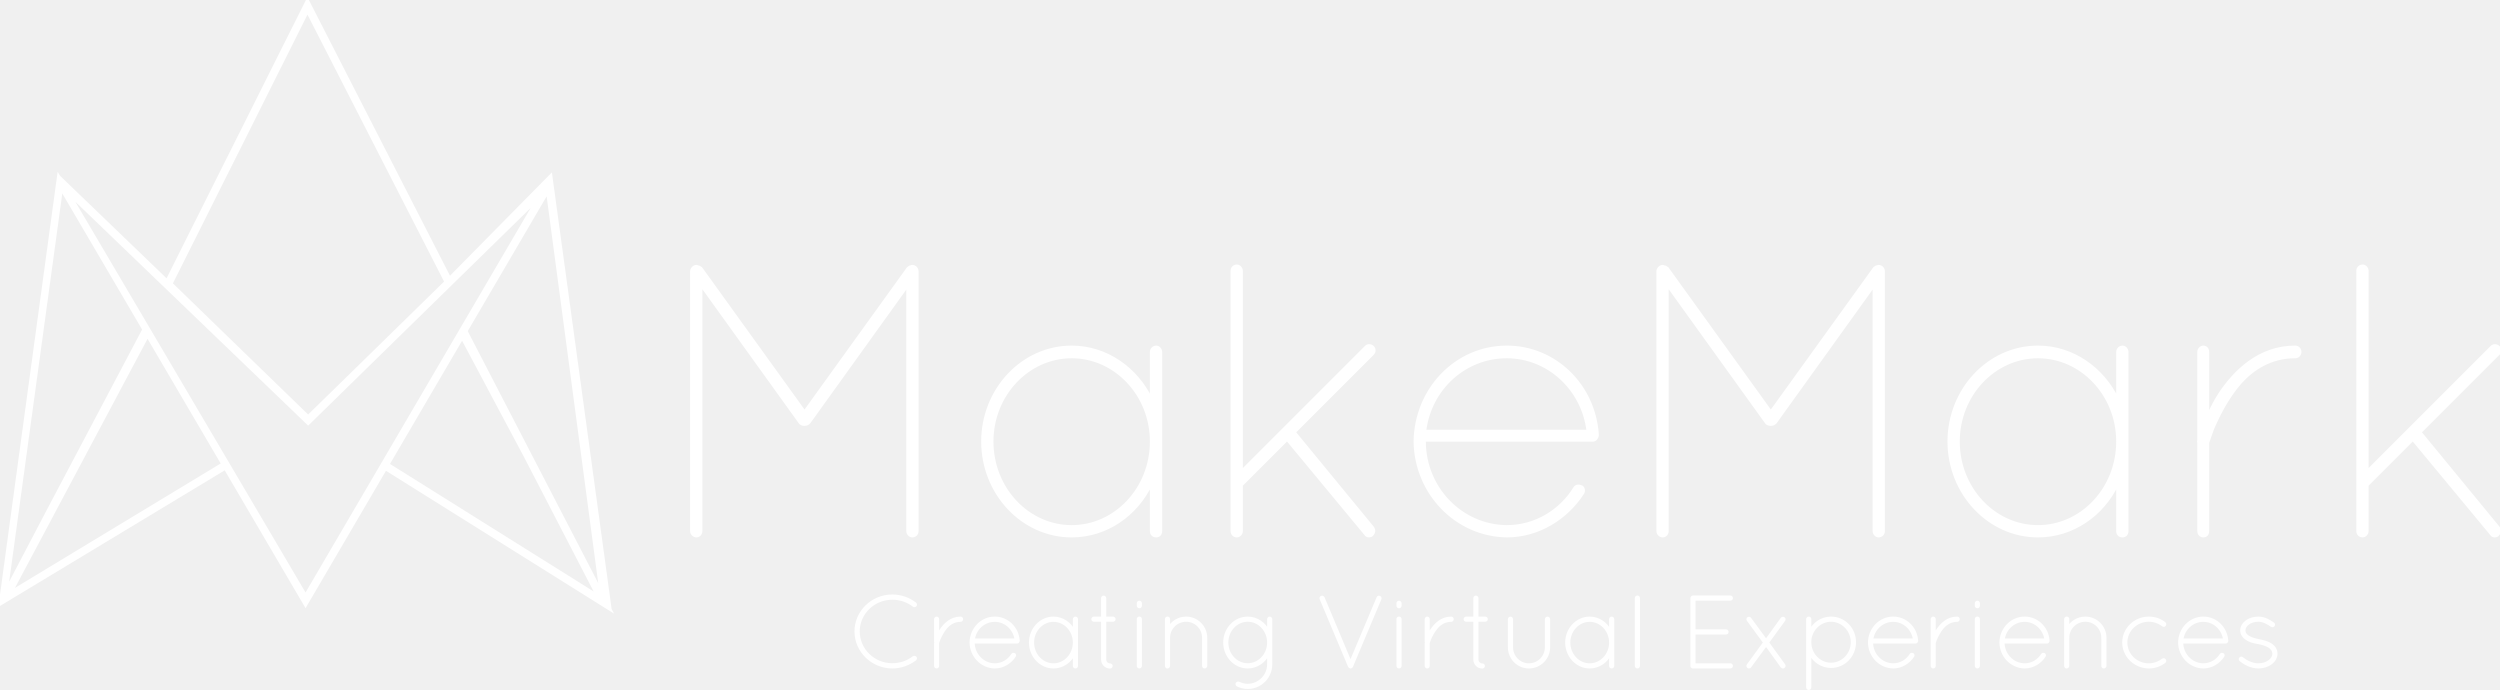
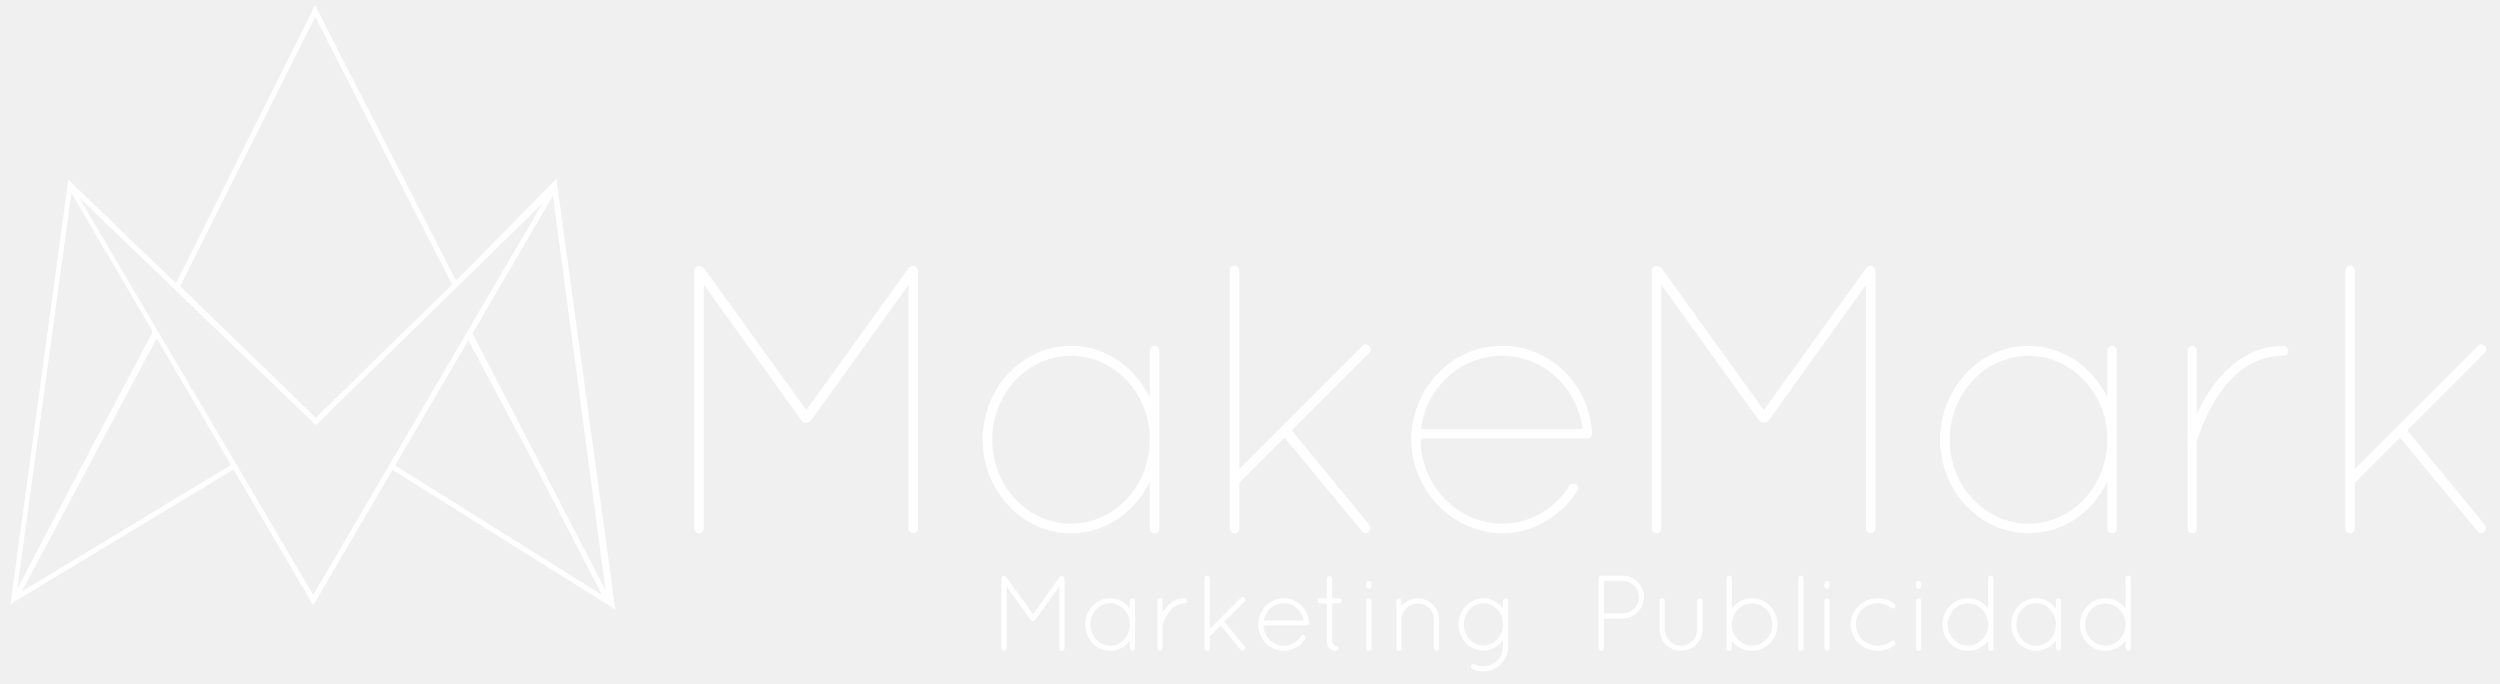
- <svg xmlns="http://www.w3.org/2000/svg" version="1.1" id="Capa_1" x="0px" y="0px" width="auto" height="auto" viewBox="0 0 945.316 260.852" enable-background="new 0 0 945.316 260.852" xml:space="preserve">
-   <path fill="#FFFFFF" stroke="#FFFFFF" stroke-miterlimit="10" d="M230.79,230.426l-22.463-164.17l-38.306,38.845L116.237,0  L63.124,106.066L22.296,66.771l-0.201-0.341l-0.018,0.13l-0.344,2.51L0,228.548l85.14-51.392l30.397,51.817l30.238-51.653  l85.034,53.25l0.082,0.051L230.79,230.426z M116.257,4.428l52.268,102.139l-33.497,32.778l-18.517,18.089l-51.742-50.186  L116.257,4.428z M23.253,71.66l31.049,52.928l-0.125,0.238L18.003,193.29L2.586,222.704L23.253,71.66z M84.128,175.431  l-79.76,48.232l51.399-96.571l0.001-0.003l16.272,27.738L84.13,175.43L84.128,175.431z M115.535,225.019L26.19,73.38l90.338,86.864  l86.445-84.591L115.535,225.019z M146.786,175.594l27.961-47.765l24.03,45.129l26.972,52.083L146.786,175.594z M176.292,125.19  l30.711-52.459l20.081,150.537L176.292,125.19z" />
+ <svg xmlns="http://www.w3.org/2000/svg" version="1.1" id="Capa_1" x="0px" y="0px" width="auto" height="auto" viewBox="0 0 954 261" enable-background="new 0 0 954 261" xml:space="preserve">
  <g>
-     <path fill="#FFFFFF" stroke="#FFFFFF" stroke-miterlimit="10" d="M343.188,107.968l-37.225,51.823   c-0.438,0.438-1.022,0.729-1.605,0.729h-0.293c-0.729,0-1.313-0.291-1.605-0.729l-37.371-51.97v92.99   c0,1.022-0.73,1.897-1.752,1.897s-1.897-0.875-1.897-1.897v-98.245c0-0.876,0.876-1.897,1.897-1.897c0.146,0,0.292,0,0.438,0.146   c0.438,0,0.877,0.291,1.314,0.584l39.123,54.305l39.123-54.305c0.291-0.293,0.729-0.584,1.168-0.584   c0.146-0.146,0.291-0.146,0.438-0.146c1.168,0,1.897,1.021,1.897,1.897v98.245c0,1.022-0.729,1.897-1.897,1.897   c-0.876,0-1.752-0.875-1.752-1.897V107.968z" />
-     <path fill="#FFFFFF" stroke="#FFFFFF" stroke-miterlimit="10" d="M438.95,133.077v67.734c0,1.168-0.729,1.897-1.751,1.897   c-1.168,0-1.897-0.729-1.897-1.897v-17.81c-5.548,11.679-16.934,19.707-30.072,19.707c-18.686,0-33.722-16.203-33.722-35.765   s15.036-35.766,33.722-35.766c13.139,0,24.524,8.176,30.072,19.707v-17.809c0-0.877,0.729-1.898,1.897-1.898   C438.221,131.179,438.95,132.2,438.95,133.077z M435.302,166.944c0-17.664-13.576-31.971-30.072-31.971   s-30.072,14.307-30.072,31.971c0,17.81,13.576,32.116,30.072,32.116S435.302,184.754,435.302,166.944z" />
-     <path fill="#FFFFFF" stroke="#FFFFFF" stroke-miterlimit="10" d="M465.81,102.421c0-1.021,0.73-1.898,1.898-1.898   c0.875,0,1.75,0.877,1.75,1.898v75.764l47.006-47.006c0.73-0.73,1.752-0.73,2.629,0c0.729,0.73,0.729,1.898,0,2.628l-29.635,29.634   l29.635,36.058c0.729,1.021,0.438,2.043-0.293,2.773c-0.291,0.292-0.73,0.438-1.021,0.438c-0.584,0-1.168-0.146-1.459-0.729   l-29.635-35.766l-16.787,16.788c-0.146,0.146-0.293,0.292-0.439,0.292v17.518c0,1.022-0.875,1.897-1.75,1.897   c-1.168,0-1.898-0.875-1.898-1.897V102.421z" />
-     <path fill="#FFFFFF" stroke="#FFFFFF" stroke-miterlimit="10" d="M535.005,166.944c0.291-19.854,15.619-35.766,34.742-35.766   c18.248,0,32.992,14.452,34.307,32.992v0.146v0.292v0.146c-0.146,0.875-0.877,1.752-1.752,1.752h-63.648v0.438   c0,17.518,13.869,31.97,31.094,32.116c10.803,0,20.293-5.84,25.693-14.599c0.584-0.876,1.605-0.876,2.627-0.438   c0.73,0.438,1.023,1.606,0.439,2.482c-6.133,9.488-16.789,16.203-28.76,16.203C550.624,202.418,535.296,186.506,535.005,166.944z    M538.8,163.003h61.604c-1.896-15.912-15.035-28.029-30.656-28.029C553.837,134.974,540.698,147.091,538.8,163.003z" />
-     <path fill="#FFFFFF" stroke="#FFFFFF" stroke-miterlimit="10" d="M708.575,107.968l-37.225,51.823   c-0.438,0.438-1.021,0.729-1.605,0.729h-0.293c-0.73,0-1.314-0.291-1.605-0.729l-37.371-51.97v92.99   c0,1.022-0.73,1.897-1.752,1.897s-1.898-0.875-1.898-1.897v-98.245c0-0.876,0.877-1.897,1.898-1.897c0.146,0,0.293,0,0.438,0.146   c0.439,0,0.877,0.291,1.314,0.584l39.123,54.305l39.123-54.305c0.291-0.293,0.73-0.584,1.168-0.584   c0.145-0.146,0.291-0.146,0.438-0.146c1.168,0,1.898,1.021,1.898,1.897v98.245c0,1.022-0.73,1.897-1.898,1.897   c-0.875,0-1.752-0.875-1.752-1.897V107.968z" />
-     <path fill="#FFFFFF" stroke="#FFFFFF" stroke-miterlimit="10" d="M804.337,133.077v67.734c0,1.168-0.729,1.897-1.752,1.897   c-1.168,0-1.896-0.729-1.896-1.897v-17.81c-5.547,11.679-16.934,19.707-30.072,19.707c-18.686,0-33.723-16.203-33.723-35.765   s15.037-35.766,33.723-35.766c13.139,0,24.525,8.176,30.072,19.707v-17.809c0-0.877,0.729-1.898,1.896-1.898   C803.608,131.179,804.337,132.2,804.337,133.077z M800.688,166.944c0-17.664-13.576-31.971-30.072-31.971   s-30.072,14.307-30.072,31.971c0,17.81,13.576,32.116,30.072,32.116S800.688,184.754,800.688,166.944z" />
-     <path fill="#FFFFFF" stroke="#FFFFFF" stroke-miterlimit="10" d="M831.343,167.382c-0.146-0.291-0.146-0.438,0-0.875v-33.43   c0-1.022,0.875-1.898,1.752-1.898c1.168,0,1.752,0.876,1.752,1.898v24.232c1.168-2.628,2.627-5.547,4.525-8.467   c5.547-8.321,14.744-17.664,28.467-17.664c1.166,0,1.896,0.876,1.896,1.898c0,1.021-0.73,1.896-1.896,1.896   c-9.051,0-15.912,4.381-20.73,9.781c-5.109,5.84-8.613,13.139-10.51,17.664c-1.168,3.211-1.752,4.963-1.752,4.963v33.43   c0,1.168-0.584,1.897-1.752,1.897c-0.877,0-1.752-0.729-1.752-1.897V167.382z" />
-     <path fill="#FFFFFF" stroke="#FFFFFF" stroke-miterlimit="10" d="M891.485,102.421c0-1.021,0.73-1.898,1.898-1.898   c0.875,0,1.752,0.877,1.752,1.898v75.764l47.006-47.006c0.73-0.73,1.752-0.73,2.627,0c0.73,0.73,0.73,1.898,0,2.628l-29.633,29.634   l29.633,36.058c0.73,1.021,0.438,2.043-0.291,2.773c-0.293,0.292-0.73,0.438-1.023,0.438c-0.582,0-1.166-0.146-1.459-0.729   l-29.635-35.766l-16.787,16.788c-0.146,0.146-0.291,0.292-0.438,0.292v17.518c0,1.022-0.877,1.897-1.752,1.897   c-1.168,0-1.898-0.875-1.898-1.897V102.421z" />
+     <path fill="#FFFFFF" d="M346.659,108.758l-37.225,51.823c-0.438,0.438-1.022,0.729-1.605,0.729h-0.293   c-0.729,0-1.313-0.291-1.605-0.729l-37.371-51.97v92.99c0,1.022-0.73,1.897-1.752,1.897s-1.897-0.875-1.897-1.897v-98.245   c0-0.876,0.876-1.897,1.897-1.897c0.146,0,0.292,0,0.438,0.146c0.438,0,0.877,0.291,1.314,0.584l39.123,54.305l39.123-54.305   c0.291-0.293,0.729-0.584,1.168-0.584c0.146-0.146,0.291-0.146,0.438-0.146c1.168,0,1.897,1.021,1.897,1.897v98.245   c0,1.022-0.729,1.897-1.897,1.897c-0.876,0-1.752-0.875-1.752-1.897V108.758z" />
+     <path fill="#FFFFFF" d="M442.421,133.867v67.734c0,1.168-0.729,1.897-1.751,1.897c-1.168,0-1.897-0.729-1.897-1.897v-17.81   c-5.548,11.679-16.934,19.707-30.072,19.707c-18.686,0-33.722-16.203-33.722-35.765s15.036-35.766,33.722-35.766   c13.139,0,24.524,8.176,30.072,19.707v-17.809c0-0.877,0.729-1.898,1.897-1.898C441.691,131.969,442.421,132.99,442.421,133.867z    M438.772,167.734c0-17.664-13.576-31.971-30.072-31.971s-30.072,14.307-30.072,31.971c0,17.81,13.576,32.116,30.072,32.116   S438.772,185.544,438.772,167.734z" />
+     <path fill="#FFFFFF" d="M469.28,103.211c0-1.021,0.73-1.898,1.898-1.898c0.875,0,1.751,0.877,1.751,1.898v75.764l47.005-47.006   c0.73-0.73,1.752-0.73,2.629,0c0.729,0.73,0.729,1.898,0,2.628l-29.635,29.634l29.635,36.058c0.729,1.021,0.438,2.043-0.293,2.773   c-0.291,0.292-0.73,0.438-1.021,0.438c-0.584,0-1.168-0.146-1.459-0.729l-29.635-35.766l-16.787,16.788   c-0.146,0.146-0.293,0.292-0.438,0.292v17.518c0,1.022-0.876,1.897-1.751,1.897c-1.168,0-1.898-0.875-1.898-1.897V103.211z" />
+     <path fill="#FFFFFF" d="M538.476,167.734c0.291-19.854,15.619-35.766,34.742-35.766c18.248,0,32.992,14.452,34.307,32.992v0.146   v0.292v0.146c-0.146,0.875-0.877,1.752-1.752,1.752h-63.648v0.438c0,17.518,13.869,31.97,31.094,32.116   c10.803,0,20.293-5.84,25.693-14.599c0.584-0.876,1.605-0.876,2.627-0.438c0.73,0.438,1.023,1.606,0.439,2.482   c-6.133,9.488-16.789,16.203-28.76,16.203C554.095,203.208,538.767,187.296,538.476,167.734z M542.271,163.793h61.604   c-1.896-15.912-15.035-28.029-30.656-28.029C557.308,135.764,544.169,147.881,542.271,163.793z" />
+     <path fill="#FFFFFF" d="M712.046,108.758l-37.225,51.823c-0.438,0.438-1.021,0.729-1.605,0.729h-0.293   c-0.73,0-1.314-0.291-1.605-0.729l-37.371-51.97v92.99c0,1.022-0.73,1.897-1.752,1.897s-1.898-0.875-1.898-1.897v-98.245   c0-0.876,0.877-1.897,1.898-1.897c0.146,0,0.293,0,0.438,0.146c0.439,0,0.877,0.291,1.314,0.584l39.123,54.305l39.123-54.305   c0.291-0.293,0.73-0.584,1.168-0.584c0.145-0.146,0.291-0.146,0.438-0.146c1.168,0,1.898,1.021,1.898,1.897v98.245   c0,1.022-0.73,1.897-1.898,1.897c-0.875,0-1.752-0.875-1.752-1.897V108.758z" />
+     <path fill="#FFFFFF" d="M807.808,133.867v67.734c0,1.168-0.729,1.897-1.752,1.897c-1.168,0-1.896-0.729-1.896-1.897v-17.81   c-5.547,11.679-16.934,19.707-30.072,19.707c-18.686,0-33.723-16.203-33.723-35.765s15.037-35.766,33.723-35.766   c13.139,0,24.525,8.176,30.072,19.707v-17.809c0-0.877,0.729-1.898,1.896-1.898C807.079,131.969,807.808,132.99,807.808,133.867z    M804.159,167.734c0-17.664-13.576-31.971-30.072-31.971s-30.072,14.307-30.072,31.971c0,17.81,13.576,32.116,30.072,32.116   S804.159,185.544,804.159,167.734z" />
+     <path fill="#FFFFFF" d="M834.813,168.172c-0.146-0.291-0.146-0.438,0-0.875v-33.43c0-1.022,0.875-1.898,1.752-1.898   c1.168,0,1.752,0.876,1.752,1.898V158.1c1.168-2.628,2.627-5.547,4.525-8.467c5.547-8.321,14.744-17.664,28.467-17.664   c1.166,0,1.896,0.876,1.896,1.898c0,1.021-0.73,1.896-1.896,1.896c-9.051,0-15.912,4.381-20.73,9.781   c-5.109,5.84-8.613,13.139-10.51,17.664c-1.168,3.211-1.752,4.963-1.752,4.963v33.43c0,1.168-0.584,1.897-1.752,1.897   c-0.877,0-1.752-0.729-1.752-1.897V168.172z" />
+     <path fill="#FFFFFF" d="M894.956,103.211c0-1.021,0.73-1.898,1.898-1.898c0.875,0,1.752,0.877,1.752,1.898v75.764l47.006-47.006   c0.73-0.73,1.752-0.73,2.627,0c0.73,0.73,0.73,1.898,0,2.628l-29.633,29.634l29.633,36.058c0.73,1.021,0.438,2.043-0.291,2.773   c-0.293,0.292-0.73,0.438-1.023,0.438c-0.582,0-1.166-0.146-1.459-0.729l-29.635-35.766l-16.787,16.788   c-0.146,0.146-0.291,0.292-0.438,0.292v17.518c0,1.022-0.877,1.897-1.752,1.897c-1.168,0-1.898-0.875-1.898-1.897V103.211z" />
  </g>
  <g>
-     <path fill="#FFFFFF" stroke="#FFFFFF" stroke-miterlimit="10" d="M337.394,225.29c3.268,0,6.307,1.14,8.625,2.926   c0.228,0.19,0.303,0.493,0.151,0.684c-0.228,0.228-0.532,0.267-0.722,0.076c-2.204-1.71-4.978-2.698-8.055-2.698   c-7.029,0-12.805,5.586-12.805,12.463c0,6.953,5.775,12.538,12.805,12.538c3.039,0,5.812-0.987,8.017-2.698   c0.228-0.151,0.532-0.151,0.722,0.076c0.189,0.19,0.114,0.494-0.113,0.684c-2.395,1.787-5.357,2.926-8.625,2.926   c-7.6-0.037-13.793-6.078-13.793-13.525C323.601,231.369,329.794,225.29,337.394,225.29z" />
-     <path fill="#FFFFFF" stroke="#FFFFFF" stroke-miterlimit="10" d="M353.696,243.071c-0.037-0.075-0.037-0.114,0-0.228v-8.701   c0-0.266,0.229-0.494,0.457-0.494c0.304,0,0.455,0.229,0.455,0.494v6.307c0.305-0.684,0.684-1.443,1.178-2.203   c1.444-2.166,3.838-4.598,7.41-4.598c0.303,0,0.493,0.229,0.493,0.494s-0.19,0.494-0.493,0.494c-2.356,0-4.143,1.14-5.396,2.545   c-1.329,1.521-2.241,3.42-2.734,4.598c-0.305,0.836-0.457,1.292-0.457,1.292v8.7c0,0.305-0.151,0.494-0.455,0.494   c-0.229,0-0.457-0.189-0.457-0.494V243.071z" />
-     <path fill="#FFFFFF" stroke="#FFFFFF" stroke-miterlimit="10" d="M367.111,242.957c0.076-5.167,4.065-9.309,9.042-9.309   c4.75,0,8.588,3.762,8.93,8.588v0.037v0.076v0.038c-0.038,0.228-0.229,0.456-0.456,0.456h-16.565v0.113   c0,4.56,3.609,8.321,8.092,8.359c2.812,0,5.281-1.52,6.688-3.8c0.152-0.228,0.418-0.228,0.684-0.114   c0.19,0.114,0.267,0.418,0.115,0.646c-1.597,2.47-4.37,4.217-7.486,4.217C371.177,252.189,367.188,248.049,367.111,242.957z    M368.099,241.932h16.034c-0.493-4.142-3.913-7.295-7.979-7.295C372.013,234.637,368.593,237.79,368.099,241.932z" />
-     <path fill="#FFFFFF" stroke="#FFFFFF" stroke-miterlimit="10" d="M407.122,234.143v17.629c0,0.305-0.189,0.494-0.455,0.494   c-0.305,0-0.494-0.189-0.494-0.494v-4.635c-1.443,3.039-4.408,5.129-7.827,5.129c-4.863,0-8.776-4.217-8.776-9.309   c0-5.091,3.913-9.309,8.776-9.309c3.419,0,6.384,2.128,7.827,5.13v-4.636c0-0.228,0.189-0.494,0.494-0.494   C406.933,233.648,407.122,233.915,407.122,234.143z M406.173,242.957c0-4.597-3.533-8.32-7.827-8.32s-7.827,3.724-7.827,8.32   c0,4.636,3.533,8.359,7.827,8.359S406.173,247.593,406.173,242.957z" />
-     <path fill="#FFFFFF" stroke="#FFFFFF" stroke-miterlimit="10" d="M421.336,234.143c0,0.266-0.228,0.456-0.494,0.456h-3.04v14.817   c0,1.064,0.875,1.938,1.938,1.938c0.266,0,0.493,0.191,0.493,0.457s-0.228,0.494-0.493,0.494c-1.596,0-2.888-1.293-2.888-2.889   v-14.817h-3.191c-0.266,0-0.494-0.19-0.494-0.456s0.229-0.494,0.494-0.494h3.191v-7.446c0-0.267,0.189-0.494,0.456-0.494   c0.266,0,0.493,0.228,0.493,0.494v7.446h3.04C421.108,233.648,421.336,233.877,421.336,234.143z" />
-     <path fill="#FFFFFF" stroke="#FFFFFF" stroke-miterlimit="10" d="M430.343,228.14c0-0.304,0.189-0.493,0.494-0.493   c0.228,0,0.455,0.189,0.455,0.493v0.912c0,0.228-0.228,0.456-0.455,0.456c-0.305,0-0.494-0.229-0.494-0.456V228.14z    M430.343,234.105c0-0.305,0.189-0.457,0.494-0.457c0.228,0,0.455,0.152,0.455,0.457v17.666c0,0.267-0.228,0.494-0.455,0.494   c-0.305,0-0.494-0.228-0.494-0.494V234.105z" />
-     <path fill="#FFFFFF" stroke="#FFFFFF" stroke-miterlimit="10" d="M455.04,241.172c0-3.686-2.963-6.573-6.535-6.573   c-3.571,0-6.572,2.888-6.572,6.573v10.6c0,0.115-0.039,0.229-0.115,0.305c-0.075,0.113-0.189,0.189-0.342,0.189h-0.076h-0.075   c-0.038-0.037-0.076-0.037-0.114-0.076c-0.037,0-0.076-0.037-0.113-0.075c-0.039-0.038-0.039-0.038-0.039-0.076   c-0.037-0.038-0.075-0.114-0.075-0.19v-0.076v-10.6v-0.305v-6.762c0-0.305,0.228-0.457,0.493-0.457   c0.267,0,0.457,0.152,0.457,0.457v3.419c1.291-2.317,3.761-3.876,6.572-3.876c4.104,0,7.484,3.344,7.484,7.523v10.6   c0,0.267-0.227,0.494-0.494,0.494c-0.303,0-0.455-0.228-0.455-0.494V241.172z" />
-     <path fill="#FFFFFF" stroke="#FFFFFF" stroke-miterlimit="10" d="M480.575,234.143v17.06c0,4.863-3.914,8.815-8.777,8.815   c-1.406,0-2.658-0.343-3.875-0.912c-0.229-0.152-0.305-0.418-0.189-0.646c0.113-0.228,0.379-0.304,0.645-0.228   c1.064,0.532,2.168,0.835,3.42,0.835c4.332-0.075,7.828-3.533,7.828-7.864v-4.065c-1.406,3.002-4.408,5.129-7.828,5.129   c-4.863,0-8.775-4.217-8.775-9.309c0-5.129,3.912-9.309,8.775-9.309c3.42,0,6.422,2.128,7.828,5.092v-4.598   c0-0.266,0.227-0.494,0.455-0.494C480.386,233.648,480.575,233.877,480.575,234.143z M471.798,234.599   c-4.293,0-7.826,3.724-7.826,8.358c0,4.636,3.533,8.321,7.826,8.321s7.828-3.686,7.828-8.321   C479.626,238.322,476.091,234.599,471.798,234.599z" />
-     <path fill="#FFFFFF" stroke="#FFFFFF" stroke-miterlimit="10" d="M510.366,252.152c-0.074-0.038-0.113-0.114-0.15-0.189   l-10.754-25.57c-0.113-0.229,0-0.533,0.229-0.608c0.266-0.114,0.531,0,0.684,0.228l10.297,24.507l10.334-24.507   c0.076-0.228,0.381-0.342,0.609-0.228c0.266,0.075,0.342,0.38,0.266,0.608l-10.754,25.57c0,0.037-0.037,0.037-0.037,0.037   c-0.037,0.114-0.113,0.189-0.229,0.229h-0.037c-0.039,0.037-0.115,0.037-0.152,0.037h-0.037h-0.076   c-0.039-0.037-0.076-0.037-0.076-0.037C510.442,252.229,510.405,252.189,510.366,252.152z" />
-     <path fill="#FFFFFF" stroke="#FFFFFF" stroke-miterlimit="10" d="M528.532,228.14c0-0.304,0.189-0.493,0.494-0.493   c0.229,0,0.457,0.189,0.457,0.493v0.912c0,0.228-0.229,0.456-0.457,0.456c-0.305,0-0.494-0.229-0.494-0.456V228.14z    M528.532,234.105c0-0.305,0.189-0.457,0.494-0.457c0.229,0,0.457,0.152,0.457,0.457v17.666c0,0.267-0.229,0.494-0.457,0.494   c-0.305,0-0.494-0.228-0.494-0.494V234.105z" />
-     <path fill="#FFFFFF" stroke="#FFFFFF" stroke-miterlimit="10" d="M539.21,243.071c-0.037-0.075-0.037-0.114,0-0.228v-8.701   c0-0.266,0.229-0.494,0.457-0.494c0.303,0,0.455,0.229,0.455,0.494v6.307c0.305-0.684,0.684-1.443,1.178-2.203   c1.443-2.166,3.838-4.598,7.41-4.598c0.303,0,0.492,0.229,0.492,0.494s-0.189,0.494-0.492,0.494c-2.357,0-4.143,1.14-5.396,2.545   c-1.33,1.521-2.242,3.42-2.734,4.598c-0.305,0.836-0.457,1.292-0.457,1.292v8.7c0,0.305-0.152,0.494-0.455,0.494   c-0.229,0-0.457-0.189-0.457-0.494V243.071z" />
-     <path fill="#FFFFFF" stroke="#FFFFFF" stroke-miterlimit="10" d="M562.085,234.143c0,0.266-0.227,0.456-0.494,0.456h-3.039v14.817   c0,1.064,0.875,1.938,1.938,1.938c0.266,0,0.494,0.191,0.494,0.457s-0.229,0.494-0.494,0.494c-1.596,0-2.887-1.293-2.887-2.889   v-14.817h-3.191c-0.266,0-0.494-0.19-0.494-0.456s0.229-0.494,0.494-0.494h3.191v-7.446c0-0.267,0.189-0.494,0.455-0.494   s0.494,0.228,0.494,0.494v7.446h3.039C561.858,233.648,562.085,233.877,562.085,234.143z" />
-     <path fill="#FFFFFF" stroke="#FFFFFF" stroke-miterlimit="10" d="M570.675,234.143c0-0.266,0.189-0.494,0.494-0.494   c0.227,0,0.455,0.229,0.455,0.494v10.601c0,3.647,2.926,6.573,6.498,6.573c3.609,0,6.533-2.926,6.533-6.573v-10.601   c0-0.266,0.268-0.494,0.494-0.494c0.268,0,0.494,0.229,0.494,0.494v10.601c0,4.179-3.381,7.522-7.521,7.522   c-4.104,0-7.447-3.344-7.447-7.522V234.143z" />
-     <path fill="#FFFFFF" stroke="#FFFFFF" stroke-miterlimit="10" d="M609.888,234.143v17.629c0,0.305-0.189,0.494-0.457,0.494   c-0.303,0-0.492-0.189-0.492-0.494v-4.635c-1.445,3.039-4.408,5.129-7.828,5.129c-4.863,0-8.775-4.217-8.775-9.309   c0-5.091,3.912-9.309,8.775-9.309c3.42,0,6.383,2.128,7.828,5.13v-4.636c0-0.228,0.189-0.494,0.492-0.494   C609.698,233.648,609.888,233.915,609.888,234.143z M608.938,242.957c0-4.597-3.535-8.32-7.828-8.32s-7.826,3.724-7.826,8.32   c0,4.636,3.533,8.359,7.826,8.359S608.938,247.593,608.938,242.957z" />
-     <path fill="#FFFFFF" stroke="#FFFFFF" stroke-miterlimit="10" d="M618.667,226.164c0-0.266,0.189-0.494,0.494-0.494   c0.266,0,0.455,0.229,0.455,0.494v25.607c0,0.267-0.189,0.494-0.455,0.494c-0.305,0-0.494-0.228-0.494-0.494V226.164z" />
-     <path fill="#FFFFFF" stroke="#FFFFFF" stroke-miterlimit="10" d="M640.212,252.266h-0.076c-0.303,0-0.455-0.228-0.455-0.494   v-25.607c0-0.229,0.152-0.456,0.455-0.494h0.039h0.037h14.096c0.266,0,0.457,0.229,0.457,0.494s-0.191,0.456-0.457,0.456H640.63   v11.854h12.045c0.266,0,0.455,0.228,0.455,0.455c0,0.305-0.189,0.494-0.455,0.494H640.63v11.893h13.678   c0.266,0,0.457,0.189,0.457,0.455c0,0.267-0.191,0.494-0.457,0.494h-14.057H640.212z" />
-     <path fill="#FFFFFF" stroke="#FFFFFF" stroke-miterlimit="10" d="M660.96,251.506l6.23-8.549l-6.23-8.51   c-0.152-0.19-0.113-0.494,0.076-0.646c0.266-0.152,0.531-0.076,0.684,0.114l6.08,8.282l5.965-8.282   c0.189-0.19,0.494-0.267,0.684-0.114c0.229,0.152,0.305,0.456,0.152,0.646l-6.193,8.51l6.193,8.549   c0.152,0.229,0.076,0.532-0.152,0.646c-0.039,0.113-0.152,0.113-0.229,0.113c-0.189,0-0.342-0.037-0.455-0.189l-5.965-8.283   l-6.08,8.283c-0.113,0.152-0.229,0.189-0.379,0.189c-0.115,0-0.191,0-0.305-0.113C660.847,252.038,660.808,251.734,660.96,251.506z   " />
-     <path fill="#FFFFFF" stroke="#FFFFFF" stroke-miterlimit="10" d="M683.456,243.224v-0.38v-0.381v-8.32   c0-0.304,0.189-0.494,0.494-0.494c0.266,0,0.455,0.19,0.455,0.494v4.598c1.443-3.039,4.484-5.092,7.941-5.092   c5.016,0,8.967,4.104,8.967,9.195c0,5.091-3.951,9.232-8.967,9.232c-3.457,0-6.498-2.09-7.941-5.053v12.879   c0,0.305-0.189,0.494-0.455,0.494c-0.305,0-0.494-0.189-0.494-0.494V243.224z M684.405,242.844c0,4.559,3.609,8.244,7.941,8.244   c4.369,0,7.979-3.686,7.979-8.244c0-4.521-3.609-8.245-7.979-8.245c-4.217,0-7.789,3.534-7.941,7.903V242.844z" />
-     <path fill="#FFFFFF" stroke="#FFFFFF" stroke-miterlimit="10" d="M706.825,242.957c0.076-5.167,4.066-9.309,9.043-9.309   c4.75,0,8.586,3.762,8.928,8.588v0.037v0.076v0.038c-0.037,0.228-0.227,0.456-0.455,0.456h-16.566v0.113   c0,4.56,3.611,8.321,8.094,8.359c2.812,0,5.281-1.52,6.688-3.8c0.152-0.228,0.418-0.228,0.684-0.114   c0.189,0.114,0.266,0.418,0.113,0.646c-1.596,2.47-4.369,4.217-7.484,4.217C710.892,252.189,706.901,248.049,706.825,242.957z    M707.813,241.932h16.033c-0.494-4.142-3.914-7.295-7.979-7.295C711.728,234.637,708.308,237.79,707.813,241.932z" />
-     <path fill="#FFFFFF" stroke="#FFFFFF" stroke-miterlimit="10" d="M730.538,243.071c-0.039-0.075-0.039-0.114,0-0.228v-8.701   c0-0.266,0.229-0.494,0.455-0.494c0.305,0,0.457,0.229,0.457,0.494v6.307c0.303-0.684,0.684-1.443,1.178-2.203   c1.443-2.166,3.838-4.598,7.408-4.598c0.305,0,0.494,0.229,0.494,0.494s-0.189,0.494-0.494,0.494c-2.355,0-4.141,1.14-5.395,2.545   c-1.33,1.521-2.242,3.42-2.736,4.598c-0.303,0.836-0.455,1.292-0.455,1.292v8.7c0,0.305-0.152,0.494-0.457,0.494   c-0.227,0-0.455-0.189-0.455-0.494V243.071z" />
-     <path fill="#FFFFFF" stroke="#FFFFFF" stroke-miterlimit="10" d="M747.22,228.14c0-0.304,0.189-0.493,0.494-0.493   c0.227,0,0.455,0.189,0.455,0.493v0.912c0,0.228-0.229,0.456-0.455,0.456c-0.305,0-0.494-0.229-0.494-0.456V228.14z    M747.22,234.105c0-0.305,0.189-0.457,0.494-0.457c0.227,0,0.455,0.152,0.455,0.457v17.666c0,0.267-0.229,0.494-0.455,0.494   c-0.305,0-0.494-0.228-0.494-0.494V234.105z" />
-     <path fill="#FFFFFF" stroke="#FFFFFF" stroke-miterlimit="10" d="M756.53,242.957c0.074-5.167,4.064-9.309,9.041-9.309   c4.75,0,8.588,3.762,8.93,8.588v0.037v0.076v0.038c-0.039,0.228-0.229,0.456-0.457,0.456h-16.564v0.113   c0,4.56,3.609,8.321,8.092,8.359c2.812,0,5.281-1.52,6.688-3.8c0.152-0.228,0.418-0.228,0.684-0.114   c0.191,0.114,0.266,0.418,0.115,0.646c-1.596,2.47-4.369,4.217-7.486,4.217C760.595,252.189,756.604,248.049,756.53,242.957z    M757.517,241.932h16.035c-0.494-4.142-3.914-7.295-7.98-7.295C761.431,234.637,758.011,237.79,757.517,241.932z" />
-     <path fill="#FFFFFF" stroke="#FFFFFF" stroke-miterlimit="10" d="M795.06,241.172c0-3.686-2.965-6.573-6.535-6.573   c-3.572,0-6.574,2.888-6.574,6.573v10.6c0,0.115-0.037,0.229-0.113,0.305c-0.076,0.113-0.189,0.189-0.342,0.189h-0.076h-0.076   c-0.037-0.037-0.076-0.037-0.113-0.076c-0.039,0-0.076-0.037-0.115-0.075c-0.037-0.038-0.037-0.038-0.037-0.076   c-0.039-0.038-0.076-0.114-0.076-0.19v-0.076v-10.6v-0.305v-6.762c0-0.305,0.229-0.457,0.494-0.457s0.455,0.152,0.455,0.457v3.419   c1.293-2.317,3.762-3.876,6.574-3.876c4.104,0,7.484,3.344,7.484,7.523v10.6c0,0.267-0.229,0.494-0.494,0.494   c-0.305,0-0.455-0.228-0.455-0.494V241.172z" />
-     <path fill="#FFFFFF" stroke="#FFFFFF" stroke-miterlimit="10" d="M812.54,233.648c2.203,0,4.293,0.723,5.926,2.014   c0.191,0.19,0.191,0.494,0.039,0.723c-0.152,0.189-0.418,0.189-0.646,0.037c-1.482-1.139-3.344-1.823-5.318-1.823   c-4.826,0-8.625,3.762-8.625,8.358c0,4.598,3.799,8.359,8.625,8.359c1.975,0,3.836-0.723,5.318-1.861   c0.189-0.115,0.494-0.076,0.646,0.113c0.152,0.229,0.152,0.494-0.039,0.684c-1.633,1.254-3.723,2.014-5.926,2.014   c-5.281-0.037-9.574-4.217-9.574-9.309C802.966,237.828,807.259,233.648,812.54,233.648z" />
-     <path fill="#FFFFFF" stroke="#FFFFFF" stroke-miterlimit="10" d="M824.093,242.957c0.076-5.167,4.066-9.309,9.043-9.309   c4.75,0,8.586,3.762,8.928,8.588v0.037v0.076v0.038c-0.037,0.228-0.227,0.456-0.455,0.456h-16.566v0.113   c0,4.56,3.609,8.321,8.094,8.359c2.811,0,5.281-1.52,6.688-3.8c0.15-0.228,0.418-0.228,0.684-0.114   c0.189,0.114,0.266,0.418,0.113,0.646c-1.596,2.47-4.369,4.217-7.484,4.217C828.159,252.189,824.169,248.049,824.093,242.957z    M825.081,241.932h16.033c-0.494-4.142-3.914-7.295-7.979-7.295C828.993,234.637,825.575,237.79,825.081,241.932z" />
-     <path fill="#FFFFFF" stroke="#FFFFFF" stroke-miterlimit="10" d="M847.12,248.998c0.152-0.266,0.457-0.303,0.684-0.076   c1.369,1.103,3.686,2.395,6.156,2.395c1.633,0,3.039-0.494,4.104-1.254c1.062-0.76,1.672-1.785,1.672-2.888   c-0.039-1.063-0.533-1.899-1.559-2.622c-1.064-0.684-2.508-1.178-4.293-1.52h-0.115c-1.709-0.266-3.229-0.722-4.33-1.52   c-1.102-0.722-1.861-1.824-1.861-3.153c0.037-2.698,2.924-4.712,6.344-4.712c2.355,0,4.18,1.178,5.623,2.166   c0.229,0.152,0.268,0.456,0.152,0.646c-0.152,0.228-0.455,0.303-0.684,0.151c-1.443-0.95-3.039-2.014-5.092-2.014   c-1.557,0-2.926,0.456-3.875,1.178s-1.482,1.597-1.482,2.584s0.457,1.71,1.406,2.355s2.355,1.103,4.027,1.444h0.039   c1.861,0.379,3.457,0.797,4.672,1.596c1.178,0.797,1.977,1.975,1.977,3.419c-0.039,2.926-3.115,5.091-6.725,5.091   c-2.812,0-5.281-1.443-6.764-2.659C846.968,249.455,846.968,249.188,847.12,248.998z" />
+     <path fill="#FFFFFF" d="M404.267,223.766l-9.184,12.751c-0.205,0.328-0.533,0.451-0.82,0.451h-0.082   c-0.369,0-0.656-0.123-0.861-0.451l-9.184-12.71v23.575c0,0.532-0.451,0.983-0.984,0.983c-0.574,0-1.025-0.451-1.025-0.983v-26.568   c0-0.328,0.164-0.615,0.41-0.778c0-0.041,0.041-0.041,0.082-0.082c0.451-0.287,1.066-0.205,1.394,0.245l10.209,14.146   l10.168-14.146c0.287-0.45,0.943-0.532,1.394-0.245c0.123,0.123,0.205,0.204,0.287,0.327c0.082,0.164,0.164,0.369,0.164,0.533   v26.568c0,0.532-0.451,0.983-0.984,0.983c-0.574,0-0.984-0.451-0.984-0.983V223.766z" />
+     <path fill="#FFFFFF" d="M433.13,229.26v18.122c0,0.532-0.451,0.983-0.984,0.983s-0.984-0.451-0.984-0.983v-2.993   c-1.722,2.378-4.469,3.977-7.544,3.977c-5.289,0-9.512-4.551-9.512-10.045s4.223-10.045,9.512-10.045   c3.075,0,5.822,1.559,7.544,3.936v-2.951c0-0.574,0.451-0.984,0.984-0.984S433.13,228.686,433.13,229.26z M431.162,238.32   c0-4.51-3.403-8.117-7.544-8.117c-4.1,0-7.544,3.607-7.544,8.117s3.444,8.077,7.544,8.077   C427.759,246.397,431.162,242.83,431.162,238.32z" />
+     <path fill="#FFFFFF" d="M441.657,229.301c0-0.574,0.451-0.984,1.025-0.984c0.492,0,0.943,0.41,0.943,0.984v4.428   c0.082-0.164,0.164-0.328,0.287-0.492c1.517-2.378,4.182-4.92,8.036-4.92c0.533,0,0.984,0.41,0.984,0.984   c0,0.533-0.451,0.984-0.984,0.984c-2.624,0-4.428,1.476-5.822,3.279c-1.353,1.805-2.132,3.854-2.419,4.674   c-0.082,0.164-0.082,0.246-0.082,0.328v8.815c0,0.573-0.451,0.983-0.943,0.983c-0.574,0-1.025-0.41-1.025-0.983V229.301z" />
+     <path fill="#FFFFFF" d="M459.656,220.649c0-0.532,0.451-0.983,0.984-0.983c0.574,0,1.025,0.451,1.025,0.983v19.312l11.89-11.85   c0.41-0.41,0.984-0.41,1.394,0c0.41,0.369,0.41,0.984,0,1.395l-7.749,7.748l7.79,9.472c0.369,0.451,0.328,1.024-0.082,1.435   c-0.204,0.164-0.45,0.205-0.655,0.205c-0.287,0-0.615-0.082-0.779-0.369l-7.709-9.307l-4.099,4.1v4.593   c0,0.532-0.451,0.983-1.025,0.983c-0.533,0-0.984-0.451-0.984-0.983V220.649z" />
+     <path fill="#FFFFFF" d="M480.156,238.361c0-5.576,4.347-10.086,9.759-10.086c5.166,0,9.266,4.1,9.676,9.348v0.041v0.123   c0,0.533-0.451,0.902-0.984,0.902h-16.482c0.205,4.387,3.649,7.708,7.791,7.708c2.664,0,5.125-1.394,6.478-3.649   c0.287-0.491,0.901-0.573,1.312-0.327c0.451,0.327,0.615,0.901,0.328,1.394c-1.722,2.747-4.715,4.551-8.117,4.551   C484.503,248.365,480.156,243.855,480.156,238.361z M482.247,236.763h15.211c-0.655-3.772-3.854-6.519-7.543-6.519   C486.143,230.244,482.985,232.949,482.247,236.763z" />
+     <path fill="#FFFFFF" d="M511.932,229.26c0,0.492-0.492,0.984-0.984,0.984h-2.583v14.637c0,0.984,0.984,1.477,1.477,1.477   s1.025,0.532,1.025,1.024c0,0.491-0.533,0.983-1.025,0.983c-2.01,0-3.526-1.476-3.526-3.484v-14.637h-2.501   c-0.984,0-0.984-0.492-0.984-0.984s0-0.984,0.984-0.984h2.501v-7.462c0-0.492,0.492-0.983,0.983-0.983   c0.533,0,1.066,0.491,1.066,0.983v7.462h2.583C511.439,228.275,511.932,228.768,511.932,229.26z" />
+     <path fill="#FFFFFF" d="M521.361,222.699c0-0.533,0.451-0.984,0.983-0.984c0.574,0,1.025,0.451,1.025,0.984v0.943   c0,0.574-0.451,1.066-1.025,1.066c-0.532,0-0.983-0.492-0.983-1.066V222.699z M521.361,229.26c0-0.574,0.451-0.984,0.983-0.984   c0.574,0,1.025,0.41,1.025,0.984v18.122c0,0.532-0.451,0.983-1.025,0.983c-0.532,0-0.983-0.451-0.983-0.983V229.26z" />
+     <path fill="#FFFFFF" d="M547.19,236.476c0-3.403-2.746-6.19-6.19-6.19c-3.403,0-6.149,2.787-6.231,6.19v10.906v0.164   c-0.041,0.164-0.082,0.327-0.205,0.45c-0.164,0.246-0.451,0.369-0.738,0.369h-0.246c-0.287-0.082-0.533-0.287-0.656-0.533   c-0.041-0.041-0.041-0.082-0.041-0.122c0-0.041-0.041-0.082-0.041-0.082v-0.246v-10.906v-0.328v-6.847   c0-0.533,0.41-0.984,0.984-0.984c0.533,0,0.943,0.451,0.943,0.984v1.927c1.476-1.763,3.73-2.911,6.231-2.911   c4.51,0,8.159,3.689,8.159,8.159v10.906c0,0.573-0.451,0.983-0.984,0.983s-0.984-0.41-0.984-0.983V236.476z" />
+     <path fill="#FFFFFF" d="M575.522,246.767c0,5.207-4.224,9.431-9.472,9.431c-1.476,0-2.87-0.369-4.183-0.943   c-0.41-0.287-0.655-0.861-0.41-1.312c0.246-0.533,0.82-0.738,1.312-0.451c1.025,0.492,2.051,0.738,3.28,0.738   c4.183,0,7.503-3.32,7.503-7.462v-2.46c-1.681,2.419-4.428,3.936-7.503,3.936c-5.248,0-9.431-4.469-9.431-10.004   c0-5.412,4.183-9.963,9.431-9.963c3.075,0,5.822,1.559,7.503,3.936v-2.951c0-0.533,0.451-0.984,1.025-0.984   c0.492,0,0.943,0.451,0.943,0.984V246.767z M573.554,238.238c0-4.469-3.361-7.994-7.503-7.994c-4.101,0-7.462,3.525-7.462,7.994   c0,4.51,3.361,8.078,7.462,8.078C570.192,246.316,573.554,242.748,573.554,238.238z" />
+     <path fill="#FFFFFF" d="M610.083,220.649c0-0.532,0.451-0.983,0.984-0.983h0.123h7.994c4.51,0,8.16,3.689,8.16,8.199   s-3.65,8.159-8.16,8.159l-7.093,0.082v11.275c0,0.532-0.45,0.983-1.024,0.983c-0.533,0-0.984-0.451-0.984-0.983V220.649z    M619.185,234.098c3.403-0.041,6.191-2.829,6.191-6.232c0-3.402-2.788-6.191-6.191-6.191h-7.093v12.424H619.185z" />
+     <path fill="#FFFFFF" d="M633.329,229.219c0-0.574,0.451-0.984,0.984-0.984s0.984,0.41,0.984,0.984v10.947   c0,3.443,2.746,6.191,6.149,6.231c3.444-0.04,6.231-2.788,6.231-6.231v-10.947c0-0.574,0.492-0.984,0.984-0.984   c0.574,0,1.025,0.41,1.025,0.984v10.947c0,4.51-3.648,8.199-8.241,8.199c-4.51,0-8.118-3.689-8.118-8.199V229.219z" />
+     <path fill="#FFFFFF" d="M658.872,238.771v-0.41v-0.41v-17.302c0-0.532,0.451-0.983,0.984-0.983c0.574,0,1.025,0.451,1.025,0.983   v11.562c1.762-2.377,4.551-3.936,7.707-3.936c5.412,0,9.717,4.51,9.717,10.086c0,5.494-4.305,10.004-9.717,10.004   c-3.156,0-5.945-1.517-7.707-3.895v2.911c0,0.532-0.451,0.983-1.025,0.983c-0.533,0-0.984-0.451-0.984-0.983V238.771z    M660.882,238.361c0,4.428,3.484,7.996,7.707,7.996c4.264,0,7.709-3.568,7.709-7.996c0-4.469-3.445-8.076-7.709-8.076   c-4.141,0-7.544,3.443-7.707,7.748V238.361z" />
+     <path fill="#FFFFFF" d="M686.219,220.649c0-0.532,0.451-0.983,0.983-0.983c0.574,0,1.025,0.451,1.025,0.983v26.732   c0,0.532-0.451,0.983-1.025,0.983c-0.532,0-0.983-0.451-0.983-0.983V220.649z" />
+     <path fill="#FFFFFF" d="M696.181,222.699c0-0.533,0.451-0.984,0.984-0.984c0.574,0,1.025,0.451,1.025,0.984v0.943   c0,0.574-0.451,1.066-1.025,1.066c-0.533,0-0.984-0.492-0.984-1.066V222.699z M696.181,229.26c0-0.574,0.451-0.984,0.984-0.984   c0.574,0,1.025,0.41,1.025,0.984v18.122c0,0.532-0.451,0.983-1.025,0.983c-0.533,0-0.984-0.451-0.984-0.983V229.26z" />
+     <path fill="#FFFFFF" d="M706.226,238.279c0-5.576,4.592-10.004,10.332-10.004c2.378,0,4.633,0.82,6.396,2.215   c0.41,0.286,0.492,0.901,0.123,1.353c-0.328,0.368-0.902,0.491-1.354,0.163c-1.436-1.147-3.238-1.803-5.166-1.803   c-4.674,0-8.363,3.648-8.363,8.076c0,4.51,3.689,8.118,8.363,8.118c1.928,0,3.73-0.655,5.166-1.763   c0.451-0.328,1.025-0.205,1.354,0.164c0.369,0.451,0.287,1.066-0.205,1.436c-1.682,1.312-3.937,2.131-6.314,2.131   C710.817,248.365,706.226,243.938,706.226,238.279z" />
+     <path fill="#FFFFFF" d="M731.112,222.699c0-0.533,0.451-0.984,0.984-0.984c0.574,0,1.025,0.451,1.025,0.984v0.943   c0,0.574-0.451,1.066-1.025,1.066c-0.533,0-0.984-0.492-0.984-1.066V222.699z M731.112,229.26c0-0.574,0.451-0.984,0.984-0.984   c0.574,0,1.025,0.41,1.025,0.984v18.122c0,0.532-0.451,0.983-1.025,0.983c-0.533,0-0.984-0.451-0.984-0.983V229.26z" />
+     <path fill="#FFFFFF" d="M758.665,244.471c-1.764,2.378-4.552,3.895-7.709,3.895c-5.412,0-9.717-4.51-9.717-10.004   c0-5.576,4.305-10.086,9.717-10.086c3.157,0,5.945,1.559,7.709,3.936v-11.562c0-0.532,0.45-0.983,1.024-0.983   c0.533,0,0.983,0.451,0.983,0.983v17.302v0.41v9.021c0,0.532-0.45,0.983-0.983,0.983c-0.574,0-1.024-0.451-1.024-0.983V244.471z    M758.665,238.689v-0.656c-0.164-4.305-3.567-7.748-7.709-7.748c-4.223,0-7.707,3.607-7.707,8.076c0,4.428,3.484,7.996,7.707,7.996   C755.098,246.357,758.501,242.953,758.665,238.689z" />
+     <path fill="#FFFFFF" d="M786.503,229.26v18.122c0,0.532-0.451,0.983-0.984,0.983s-0.983-0.451-0.983-0.983v-2.993   c-1.722,2.378-4.47,3.977-7.544,3.977c-5.289,0-9.512-4.551-9.512-10.045s4.223-10.045,9.512-10.045   c3.074,0,5.822,1.559,7.544,3.936v-2.951c0-0.574,0.45-0.984,0.983-0.984S786.503,228.686,786.503,229.26z M784.535,238.32   c0-4.51-3.403-8.117-7.544-8.117c-4.1,0-7.545,3.607-7.545,8.117s3.445,8.077,7.545,8.077   C781.132,246.397,784.535,242.83,784.535,238.32z" />
+     <path fill="#FFFFFF" d="M811.103,244.471c-1.764,2.378-4.551,3.895-7.708,3.895c-5.412,0-9.718-4.51-9.718-10.004   c0-5.576,4.306-10.086,9.718-10.086c3.157,0,5.944,1.559,7.708,3.936v-11.562c0-0.532,0.451-0.983,1.025-0.983   c0.533,0,0.983,0.451,0.983,0.983v17.302v0.41v9.021c0,0.532-0.45,0.983-0.983,0.983c-0.574,0-1.025-0.451-1.025-0.983V244.471z    M811.103,238.689v-0.656c-0.164-4.305-3.566-7.748-7.708-7.748c-4.224,0-7.708,3.607-7.708,8.076c0,4.428,3.484,7.996,7.708,7.996   C807.536,246.357,810.938,242.953,811.103,238.689z" />
  </g>
+   <line fill="#FFFFFF" x1="592.364" y1="219.666" x2="592.364" y2="250.666" />
+   <path fill="#FFFFFF" d="M234.79,232.426l-22.463-164.17l-38.306,38.845L120.237,2L67.124,108.066L26.296,68.771l-0.201-0.341  l-0.018,0.13l-0.344,2.51L4,230.548l85.14-51.392l30.397,51.817l30.238-51.653l85.034,53.25l0.082,0.051L234.79,232.426z   M120.257,6.428l52.268,102.139l-33.497,32.778l-18.517,18.089l-51.742-50.186L120.257,6.428z M27.252,73.66l31.049,52.928  l-0.125,0.238L22.003,195.29L6.586,224.704L27.252,73.66z M88.128,177.431l-79.76,48.232l51.399-96.571l0.001-0.003l16.272,27.738  L88.13,177.43L88.128,177.431z M119.535,227.019L30.19,75.38l90.338,86.864l86.445-84.591L119.535,227.019z M150.786,177.594  l27.961-47.765l24.03,45.129l26.972,52.083L150.786,177.594z M180.292,127.19l30.711-52.459l20.082,150.537L180.292,127.19z" />
</svg>
